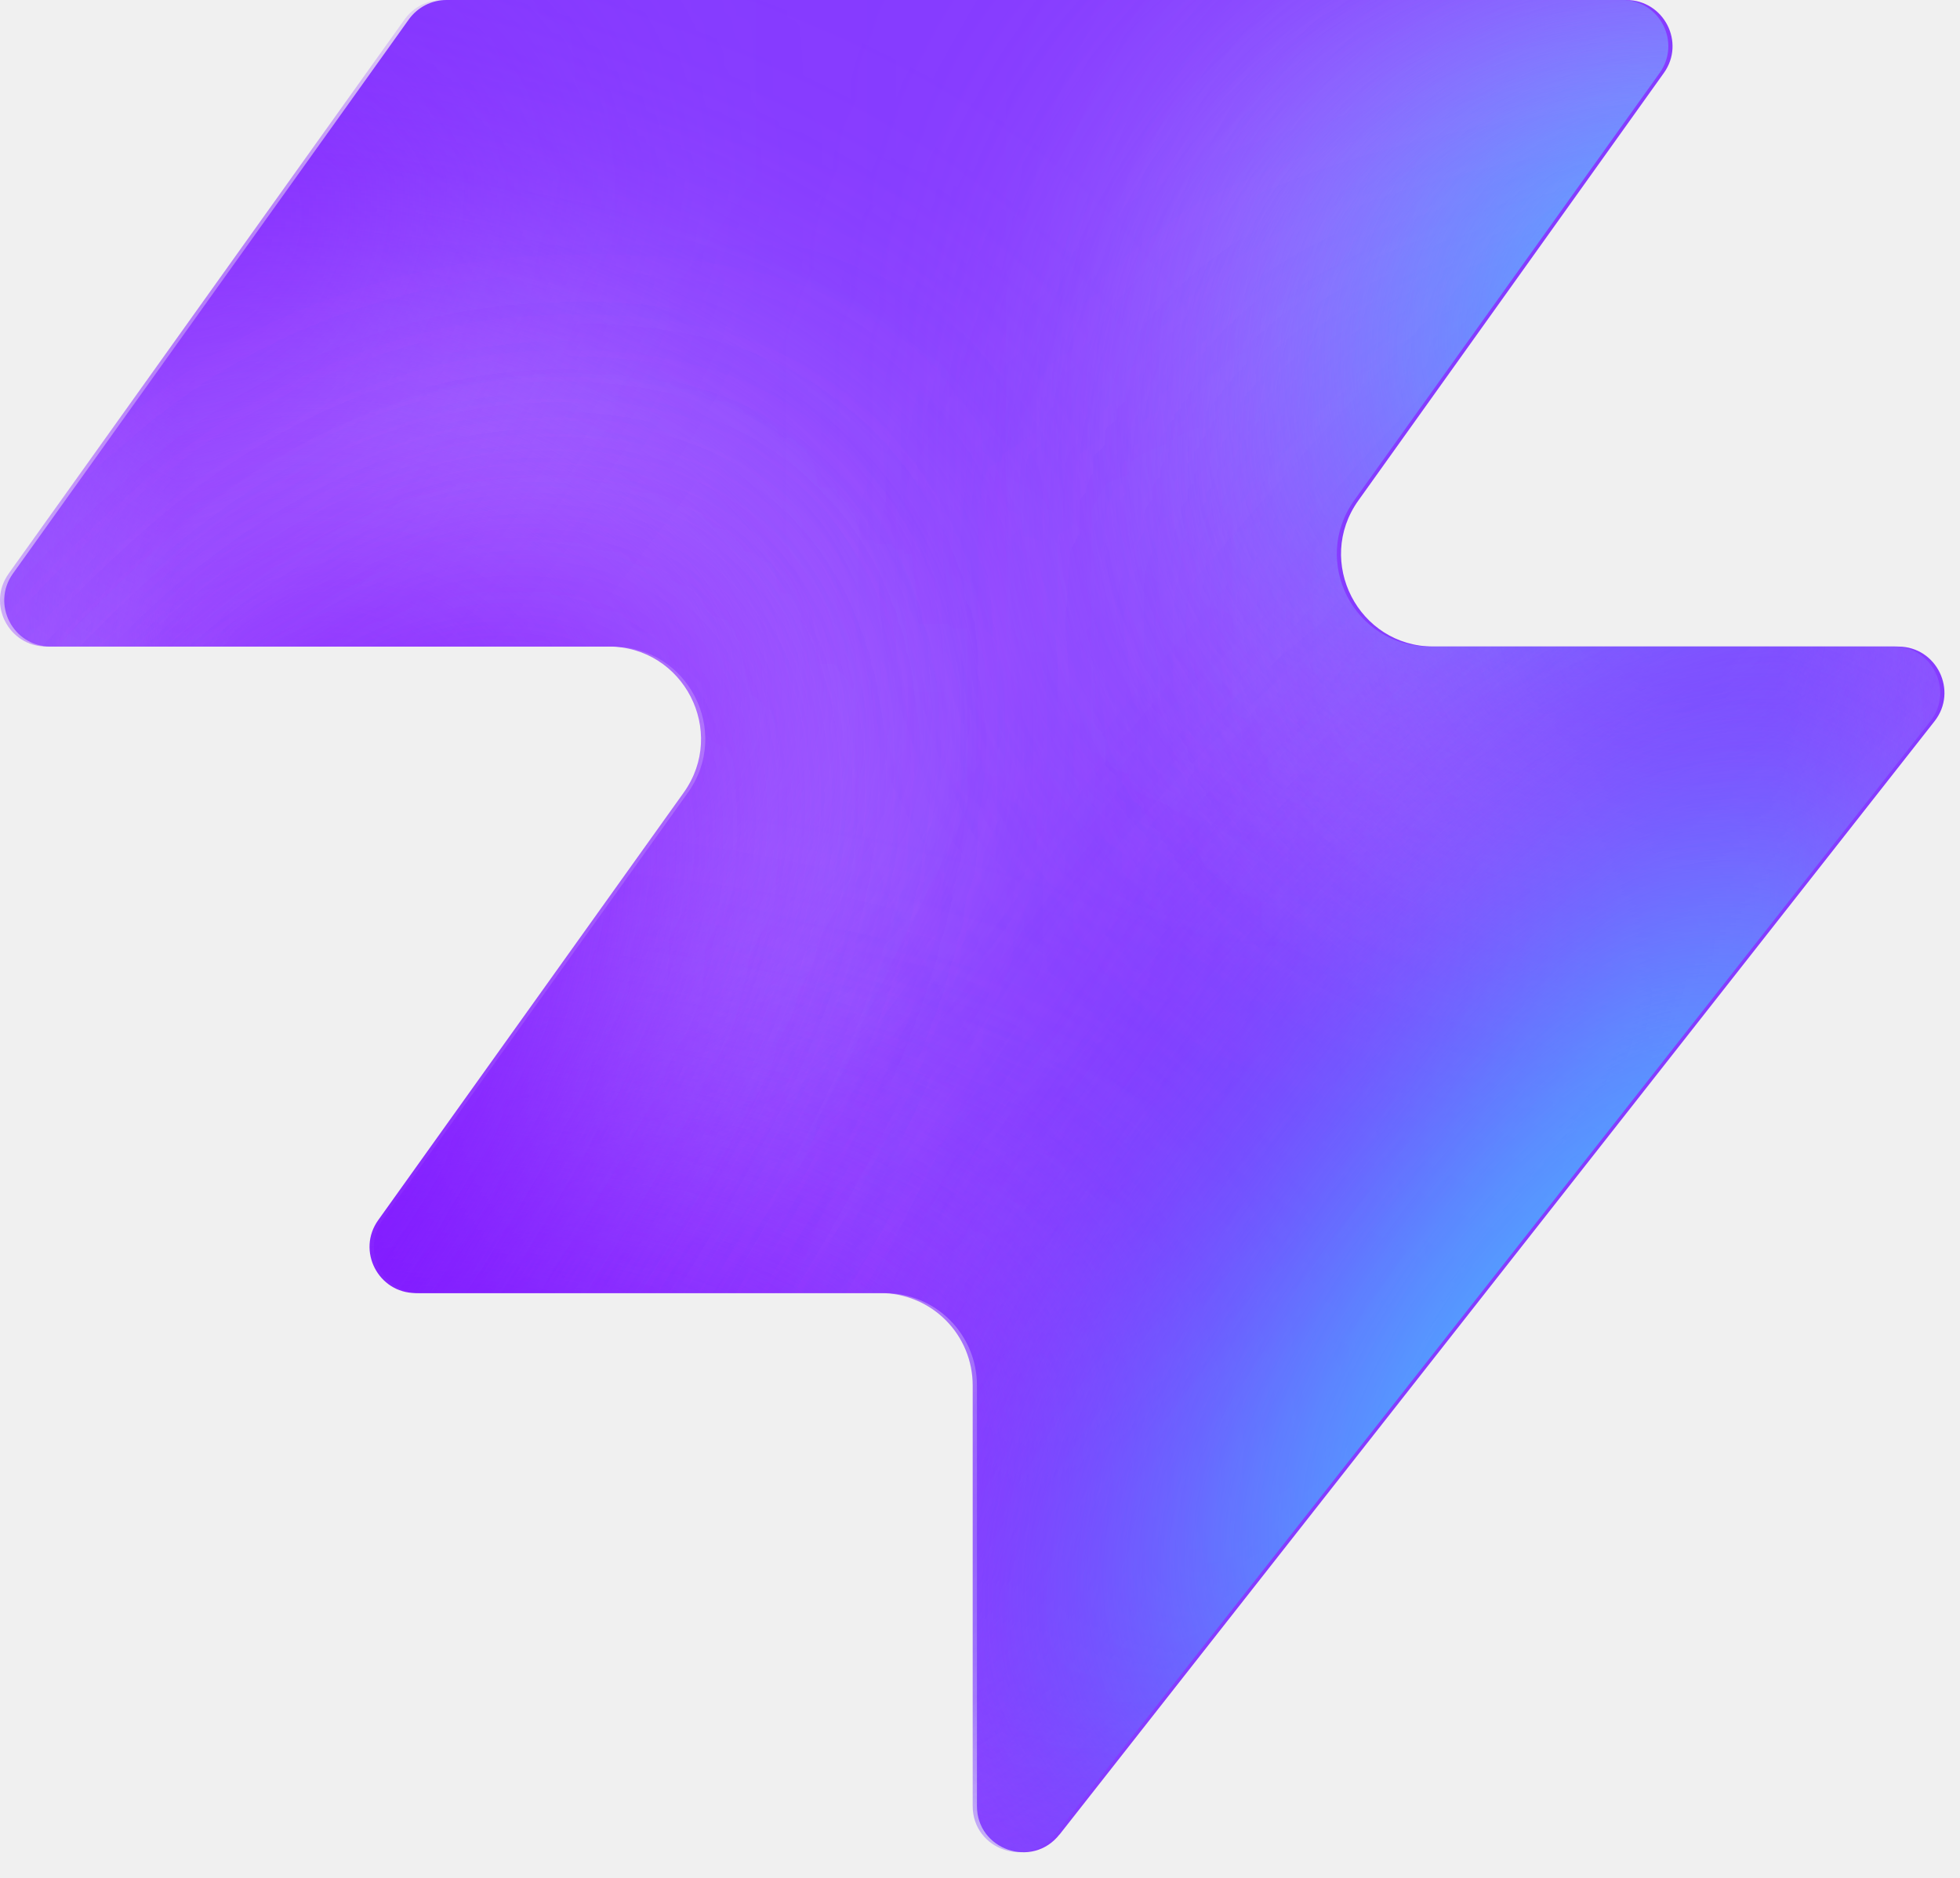
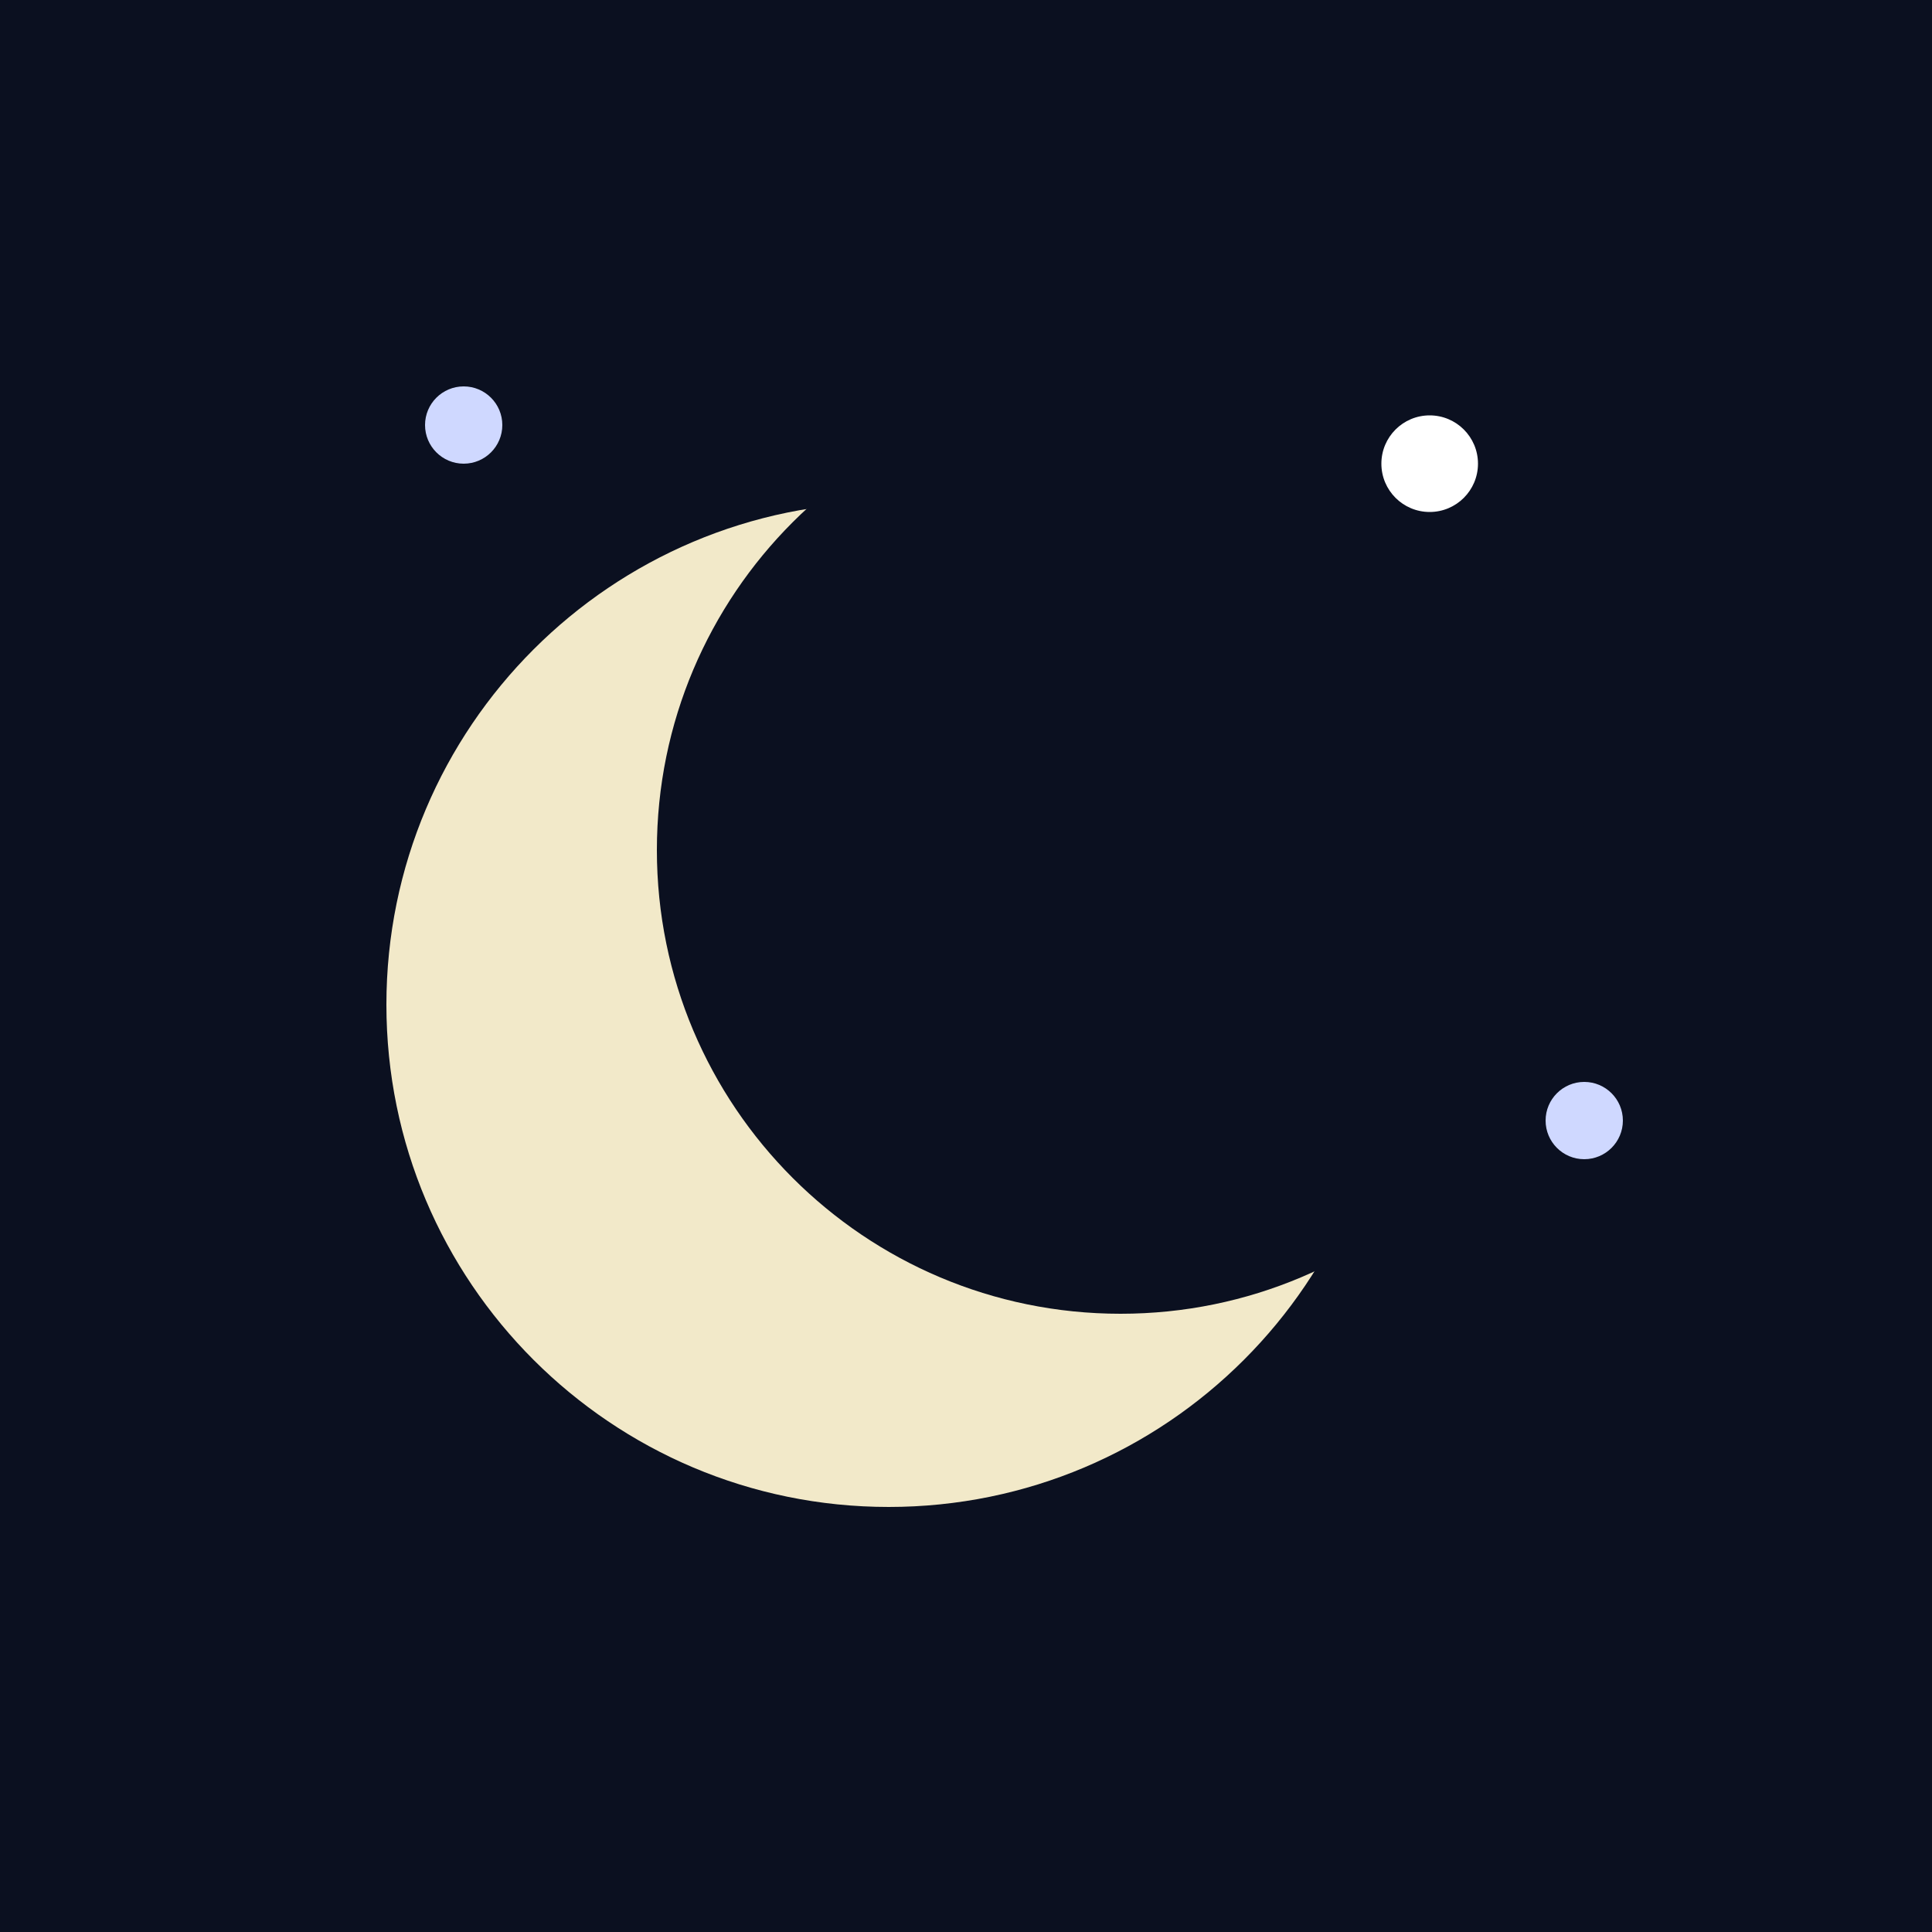
- <svg xmlns="http://www.w3.org/2000/svg" width="48" height="46" fill="none" viewBox="0 0 48 46">
-   <path fill="#863bff" d="M25.946 44.938c-.664.845-2.021.375-2.021-.698V33.937a2.26 2.26 0 0 0-2.262-2.262H10.287c-.92 0-1.456-1.04-.92-1.788l7.48-10.471c1.07-1.497 0-3.578-1.842-3.578H1.237c-.92 0-1.456-1.04-.92-1.788L10.013.474c.214-.297.556-.474.92-.474h28.894c.92 0 1.456 1.04.92 1.788l-7.48 10.471c-1.07 1.498 0 3.579 1.842 3.579h11.377c.943 0 1.473 1.088.89 1.83L25.947 44.94z" style="fill:#863bff;fill:color(display-p3 .525 .23 1);fill-opacity:1" />
-   <mask id="a" width="48" height="46" x="0" y="0" maskUnits="userSpaceOnUse" style="mask-type:alpha">
-     <path fill="#000" d="M25.842 44.938c-.664.844-2.021.375-2.021-.698V33.937a2.26 2.26 0 0 0-2.262-2.262H10.183c-.92 0-1.456-1.04-.92-1.788l7.48-10.471c1.07-1.498 0-3.579-1.842-3.579H1.133c-.92 0-1.456-1.04-.92-1.787L9.91.473c.214-.297.556-.474.92-.474h28.894c.92 0 1.456 1.04.92 1.788l-7.48 10.471c-1.07 1.498 0 3.578 1.842 3.578h11.377c.943 0 1.473 1.088.89 1.832L25.843 44.94z" style="fill:#000;fill-opacity:1" />
-   </mask>
-   <g mask="url(#a)">
-     <g filter="url(#b)">
-       <ellipse cx="5.508" cy="14.704" fill="#ede6ff" rx="5.508" ry="14.704" style="fill:#ede6ff;fill:color(display-p3 .927 .903 1);fill-opacity:1" transform="matrix(.00324 1 1 -.00324 -4.47 31.516)" />
-     </g>
-     <g filter="url(#c)">
-       <ellipse cx="10.399" cy="29.851" fill="#ede6ff" rx="10.399" ry="29.851" style="fill:#ede6ff;fill:color(display-p3 .927 .903 1);fill-opacity:1" transform="matrix(.00324 1 1 -.00324 -39.328 7.883)" />
-     </g>
-     <g filter="url(#d)">
-       <ellipse cx="5.508" cy="30.487" fill="#7e14ff" rx="5.508" ry="30.487" style="fill:#7e14ff;fill:color(display-p3 .492 .077 1);fill-opacity:1" transform="rotate(89.814 -25.913 -14.639)scale(1 -1)" />
-     </g>
-     <g filter="url(#e)">
-       <ellipse cx="5.508" cy="30.599" fill="#7e14ff" rx="5.508" ry="30.599" style="fill:#7e14ff;fill:color(display-p3 .492 .077 1);fill-opacity:1" transform="rotate(89.814 -32.644 -3.334)scale(1 -1)" />
-     </g>
-     <g filter="url(#f)">
-       <ellipse cx="5.508" cy="30.599" fill="#7e14ff" rx="5.508" ry="30.599" style="fill:#7e14ff;fill:color(display-p3 .492 .077 1);fill-opacity:1" transform="matrix(.00324 1 1 -.00324 -34.34 30.47)" />
-     </g>
-     <g filter="url(#g)">
-       <ellipse cx="14.072" cy="22.078" fill="#ede6ff" rx="14.072" ry="22.078" style="fill:#ede6ff;fill:color(display-p3 .927 .903 1);fill-opacity:1" transform="rotate(93.35 24.506 48.493)scale(-1 1)" />
-     </g>
-     <g filter="url(#h)">
-       <ellipse cx="3.47" cy="21.501" fill="#7e14ff" rx="3.47" ry="21.501" style="fill:#7e14ff;fill:color(display-p3 .492 .077 1);fill-opacity:1" transform="rotate(89.009 28.708 47.59)scale(-1 1)" />
-     </g>
-     <g filter="url(#i)">
-       <ellipse cx="3.47" cy="21.501" fill="#7e14ff" rx="3.47" ry="21.501" style="fill:#7e14ff;fill:color(display-p3 .492 .077 1);fill-opacity:1" transform="rotate(89.009 28.708 47.59)scale(-1 1)" />
-     </g>
-     <g filter="url(#j)">
-       <ellipse cx=".387" cy="8.972" fill="#7e14ff" rx="4.407" ry="29.108" style="fill:#7e14ff;fill:color(display-p3 .492 .077 1);fill-opacity:1" transform="rotate(39.51 .387 8.972)" />
-     </g>
-     <g filter="url(#k)">
-       <ellipse cx="47.523" cy="-6.092" fill="#7e14ff" rx="4.407" ry="29.108" style="fill:#7e14ff;fill:color(display-p3 .492 .077 1);fill-opacity:1" transform="rotate(37.892 47.523 -6.092)" />
-     </g>
-     <g filter="url(#l)">
-       <ellipse cx="41.412" cy="6.333" fill="#47bfff" rx="5.971" ry="9.665" style="fill:#47bfff;fill:color(display-p3 .28 .748 1);fill-opacity:1" transform="rotate(37.892 41.412 6.333)" />
-     </g>
-     <g filter="url(#m)">
-       <ellipse cx="-1.879" cy="38.332" fill="#7e14ff" rx="4.407" ry="29.108" style="fill:#7e14ff;fill:color(display-p3 .492 .077 1);fill-opacity:1" transform="rotate(37.892 -1.88 38.332)" />
-     </g>
-     <g filter="url(#n)">
-       <ellipse cx="-1.879" cy="38.332" fill="#7e14ff" rx="4.407" ry="29.108" style="fill:#7e14ff;fill:color(display-p3 .492 .077 1);fill-opacity:1" transform="rotate(37.892 -1.88 38.332)" />
-     </g>
-     <g filter="url(#o)">
-       <ellipse cx="35.651" cy="29.907" fill="#7e14ff" rx="4.407" ry="29.108" style="fill:#7e14ff;fill:color(display-p3 .492 .077 1);fill-opacity:1" transform="rotate(37.892 35.651 29.907)" />
-     </g>
-     <g filter="url(#p)">
-       <ellipse cx="38.418" cy="32.4" fill="#47bfff" rx="5.971" ry="15.297" style="fill:#47bfff;fill:color(display-p3 .28 .748 1);fill-opacity:1" transform="rotate(37.892 38.418 32.4)" />
-     </g>
-   </g>
-   <defs>
-     <filter id="b" width="60.045" height="41.654" x="-19.77" y="16.149" color-interpolation-filters="sRGB" filterUnits="userSpaceOnUse">
-       <feFlood flood-opacity="0" result="BackgroundImageFix" />
-       <feBlend in="SourceGraphic" in2="BackgroundImageFix" result="shape" />
-       <feGaussianBlur result="effect1_foregroundBlur_2002_17158" stdDeviation="7.659" />
-     </filter>
-     <filter id="c" width="90.34" height="51.437" x="-54.613" y="-7.533" color-interpolation-filters="sRGB" filterUnits="userSpaceOnUse">
-       <feFlood flood-opacity="0" result="BackgroundImageFix" />
-       <feBlend in="SourceGraphic" in2="BackgroundImageFix" result="shape" />
-       <feGaussianBlur result="effect1_foregroundBlur_2002_17158" stdDeviation="7.659" />
-     </filter>
-     <filter id="d" width="79.355" height="29.4" x="-49.64" y="2.03" color-interpolation-filters="sRGB" filterUnits="userSpaceOnUse">
-       <feFlood flood-opacity="0" result="BackgroundImageFix" />
-       <feBlend in="SourceGraphic" in2="BackgroundImageFix" result="shape" />
-       <feGaussianBlur result="effect1_foregroundBlur_2002_17158" stdDeviation="4.596" />
-     </filter>
-     <filter id="e" width="79.579" height="29.4" x="-45.045" y="20.029" color-interpolation-filters="sRGB" filterUnits="userSpaceOnUse">
-       <feFlood flood-opacity="0" result="BackgroundImageFix" />
-       <feBlend in="SourceGraphic" in2="BackgroundImageFix" result="shape" />
-       <feGaussianBlur result="effect1_foregroundBlur_2002_17158" stdDeviation="4.596" />
-     </filter>
-     <filter id="f" width="79.579" height="29.4" x="-43.513" y="21.178" color-interpolation-filters="sRGB" filterUnits="userSpaceOnUse">
-       <feFlood flood-opacity="0" result="BackgroundImageFix" />
-       <feBlend in="SourceGraphic" in2="BackgroundImageFix" result="shape" />
-       <feGaussianBlur result="effect1_foregroundBlur_2002_17158" stdDeviation="4.596" />
-     </filter>
-     <filter id="g" width="74.749" height="58.852" x="15.756" y="-17.901" color-interpolation-filters="sRGB" filterUnits="userSpaceOnUse">
-       <feFlood flood-opacity="0" result="BackgroundImageFix" />
-       <feBlend in="SourceGraphic" in2="BackgroundImageFix" result="shape" />
-       <feGaussianBlur result="effect1_foregroundBlur_2002_17158" stdDeviation="7.659" />
-     </filter>
-     <filter id="h" width="61.377" height="25.362" x="23.548" y="2.284" color-interpolation-filters="sRGB" filterUnits="userSpaceOnUse">
-       <feFlood flood-opacity="0" result="BackgroundImageFix" />
-       <feBlend in="SourceGraphic" in2="BackgroundImageFix" result="shape" />
-       <feGaussianBlur result="effect1_foregroundBlur_2002_17158" stdDeviation="4.596" />
-     </filter>
-     <filter id="i" width="61.377" height="25.362" x="23.548" y="2.284" color-interpolation-filters="sRGB" filterUnits="userSpaceOnUse">
-       <feFlood flood-opacity="0" result="BackgroundImageFix" />
-       <feBlend in="SourceGraphic" in2="BackgroundImageFix" result="shape" />
-       <feGaussianBlur result="effect1_foregroundBlur_2002_17158" stdDeviation="4.596" />
-     </filter>
-     <filter id="j" width="56.045" height="63.649" x="-27.636" y="-22.853" color-interpolation-filters="sRGB" filterUnits="userSpaceOnUse">
-       <feFlood flood-opacity="0" result="BackgroundImageFix" />
-       <feBlend in="SourceGraphic" in2="BackgroundImageFix" result="shape" />
-       <feGaussianBlur result="effect1_foregroundBlur_2002_17158" stdDeviation="4.596" />
-     </filter>
-     <filter id="k" width="54.814" height="64.646" x="20.116" y="-38.415" color-interpolation-filters="sRGB" filterUnits="userSpaceOnUse">
-       <feFlood flood-opacity="0" result="BackgroundImageFix" />
-       <feBlend in="SourceGraphic" in2="BackgroundImageFix" result="shape" />
-       <feGaussianBlur result="effect1_foregroundBlur_2002_17158" stdDeviation="4.596" />
-     </filter>
-     <filter id="l" width="33.541" height="35.313" x="24.641" y="-11.323" color-interpolation-filters="sRGB" filterUnits="userSpaceOnUse">
-       <feFlood flood-opacity="0" result="BackgroundImageFix" />
-       <feBlend in="SourceGraphic" in2="BackgroundImageFix" result="shape" />
-       <feGaussianBlur result="effect1_foregroundBlur_2002_17158" stdDeviation="4.596" />
-     </filter>
-     <filter id="m" width="54.814" height="64.646" x="-29.286" y="6.009" color-interpolation-filters="sRGB" filterUnits="userSpaceOnUse">
-       <feFlood flood-opacity="0" result="BackgroundImageFix" />
-       <feBlend in="SourceGraphic" in2="BackgroundImageFix" result="shape" />
-       <feGaussianBlur result="effect1_foregroundBlur_2002_17158" stdDeviation="4.596" />
-     </filter>
-     <filter id="n" width="54.814" height="64.646" x="-29.286" y="6.009" color-interpolation-filters="sRGB" filterUnits="userSpaceOnUse">
-       <feFlood flood-opacity="0" result="BackgroundImageFix" />
-       <feBlend in="SourceGraphic" in2="BackgroundImageFix" result="shape" />
-       <feGaussianBlur result="effect1_foregroundBlur_2002_17158" stdDeviation="4.596" />
-     </filter>
-     <filter id="o" width="54.814" height="64.646" x="8.244" y="-2.416" color-interpolation-filters="sRGB" filterUnits="userSpaceOnUse">
-       <feFlood flood-opacity="0" result="BackgroundImageFix" />
-       <feBlend in="SourceGraphic" in2="BackgroundImageFix" result="shape" />
-       <feGaussianBlur result="effect1_foregroundBlur_2002_17158" stdDeviation="4.596" />
-     </filter>
-     <filter id="p" width="39.409" height="43.623" x="18.713" y="10.588" color-interpolation-filters="sRGB" filterUnits="userSpaceOnUse">
-       <feFlood flood-opacity="0" result="BackgroundImageFix" />
-       <feBlend in="SourceGraphic" in2="BackgroundImageFix" result="shape" />
-       <feGaussianBlur result="effect1_foregroundBlur_2002_17158" stdDeviation="4.596" />
-     </filter>
-   </defs>
+ <svg xmlns="http://www.w3.org/2000/svg" viewBox="0 0 100 100">
+   <rect width="100" height="100" fill="#0b1020" />
+   <circle cx="46" cy="52" r="26" fill="#f2e9c9" />
+   <circle cx="58" cy="44" r="24" fill="#0b1020" />
+   <circle cx="74" cy="24" r="2.5" fill="#fff" />
+   <circle cx="82" cy="58" r="2" fill="#cfd8ff" />
+   <circle cx="24" cy="22" r="2" fill="#cfd8ff" />
</svg>
